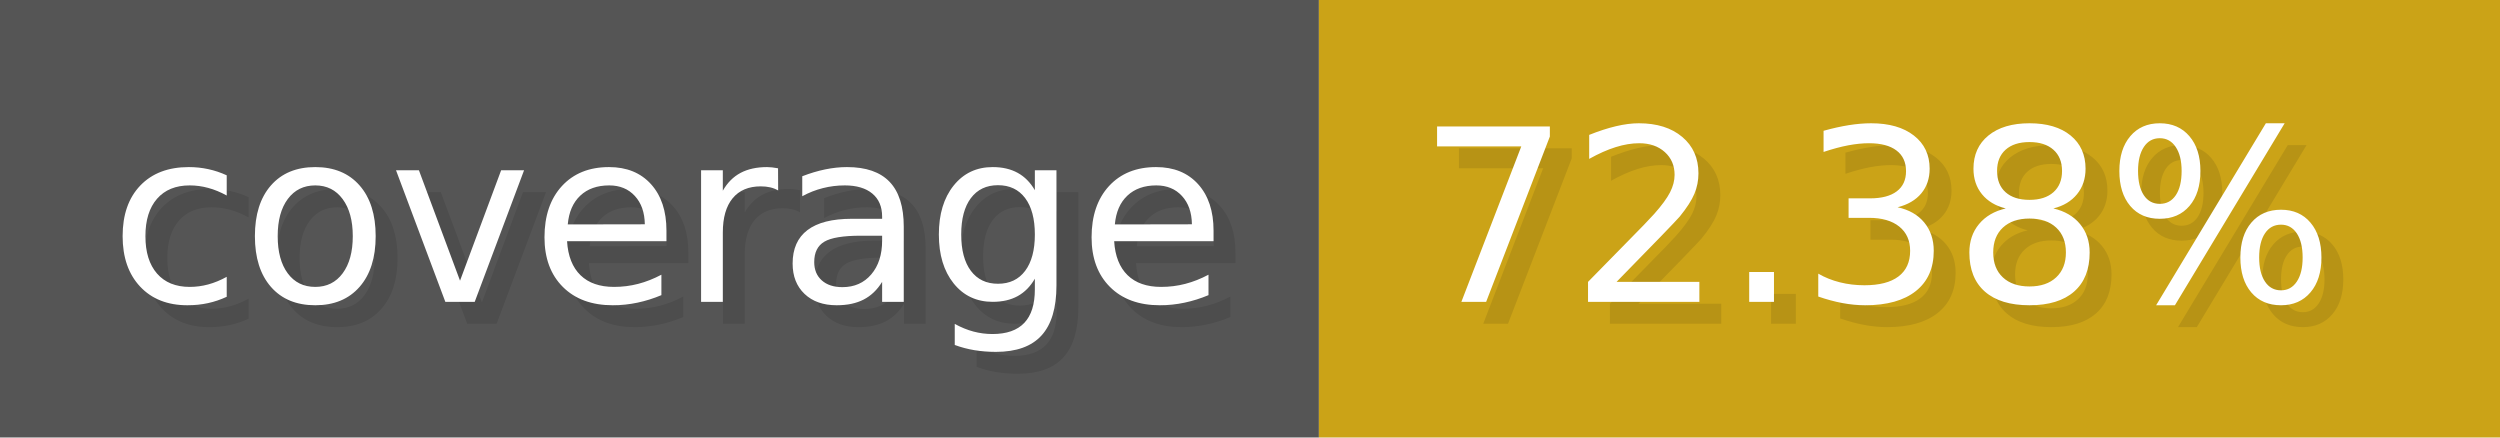
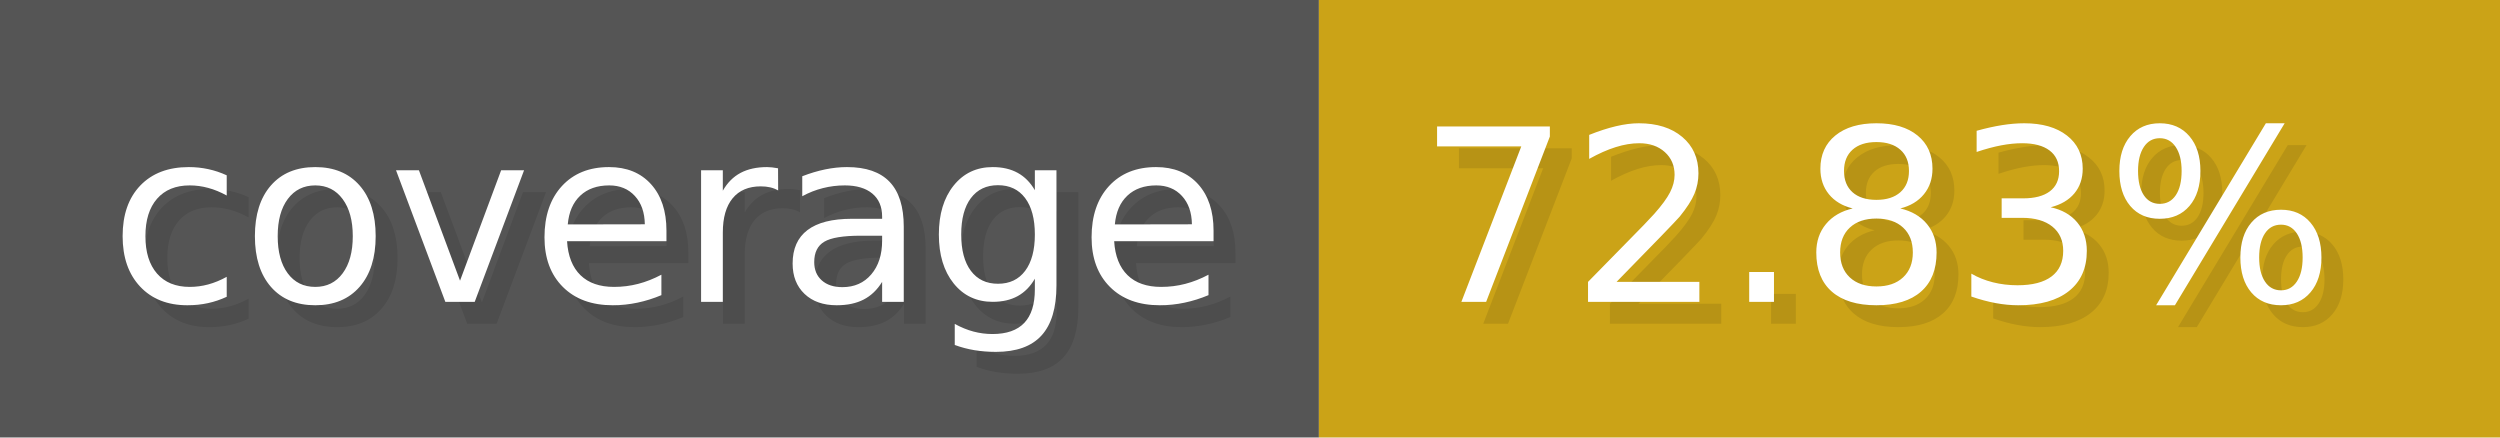
- <svg xmlns="http://www.w3.org/2000/svg" width="114.3" height="20" viewBox="0 0 1143 200" role="img" aria-label="coverage: 72.38%">
+ <svg xmlns="http://www.w3.org/2000/svg" width="114.3" height="20" viewBox="0 0 1143 200" role="img" aria-label="coverage: 72.83%">
  <g>
    <rect fill="#555" width="603" height="200" />
    <rect fill="#cba317" x="603" width="540" height="200" />
  </g>
  <g aria-hidden="true" fill="#fff" text-anchor="start" font-family="Verdana,DejaVu Sans,sans-serif" font-size="110">
    <text x="60" y="148" textLength="503" fill="#000" opacity="0.1">coverage</text>
    <text x="50" y="138" textLength="503">coverage</text>
-     <text x="658" y="148" textLength="440" fill="#000" opacity="0.1">72.38%</text>
-     <text x="648" y="138" textLength="440">72.38%</text>
+     <text x="658" y="148" textLength="440" fill="#000" opacity="0.1">72.83%</text>
+     <text x="648" y="138" textLength="440">72.83%</text>
  </g>
</svg>
